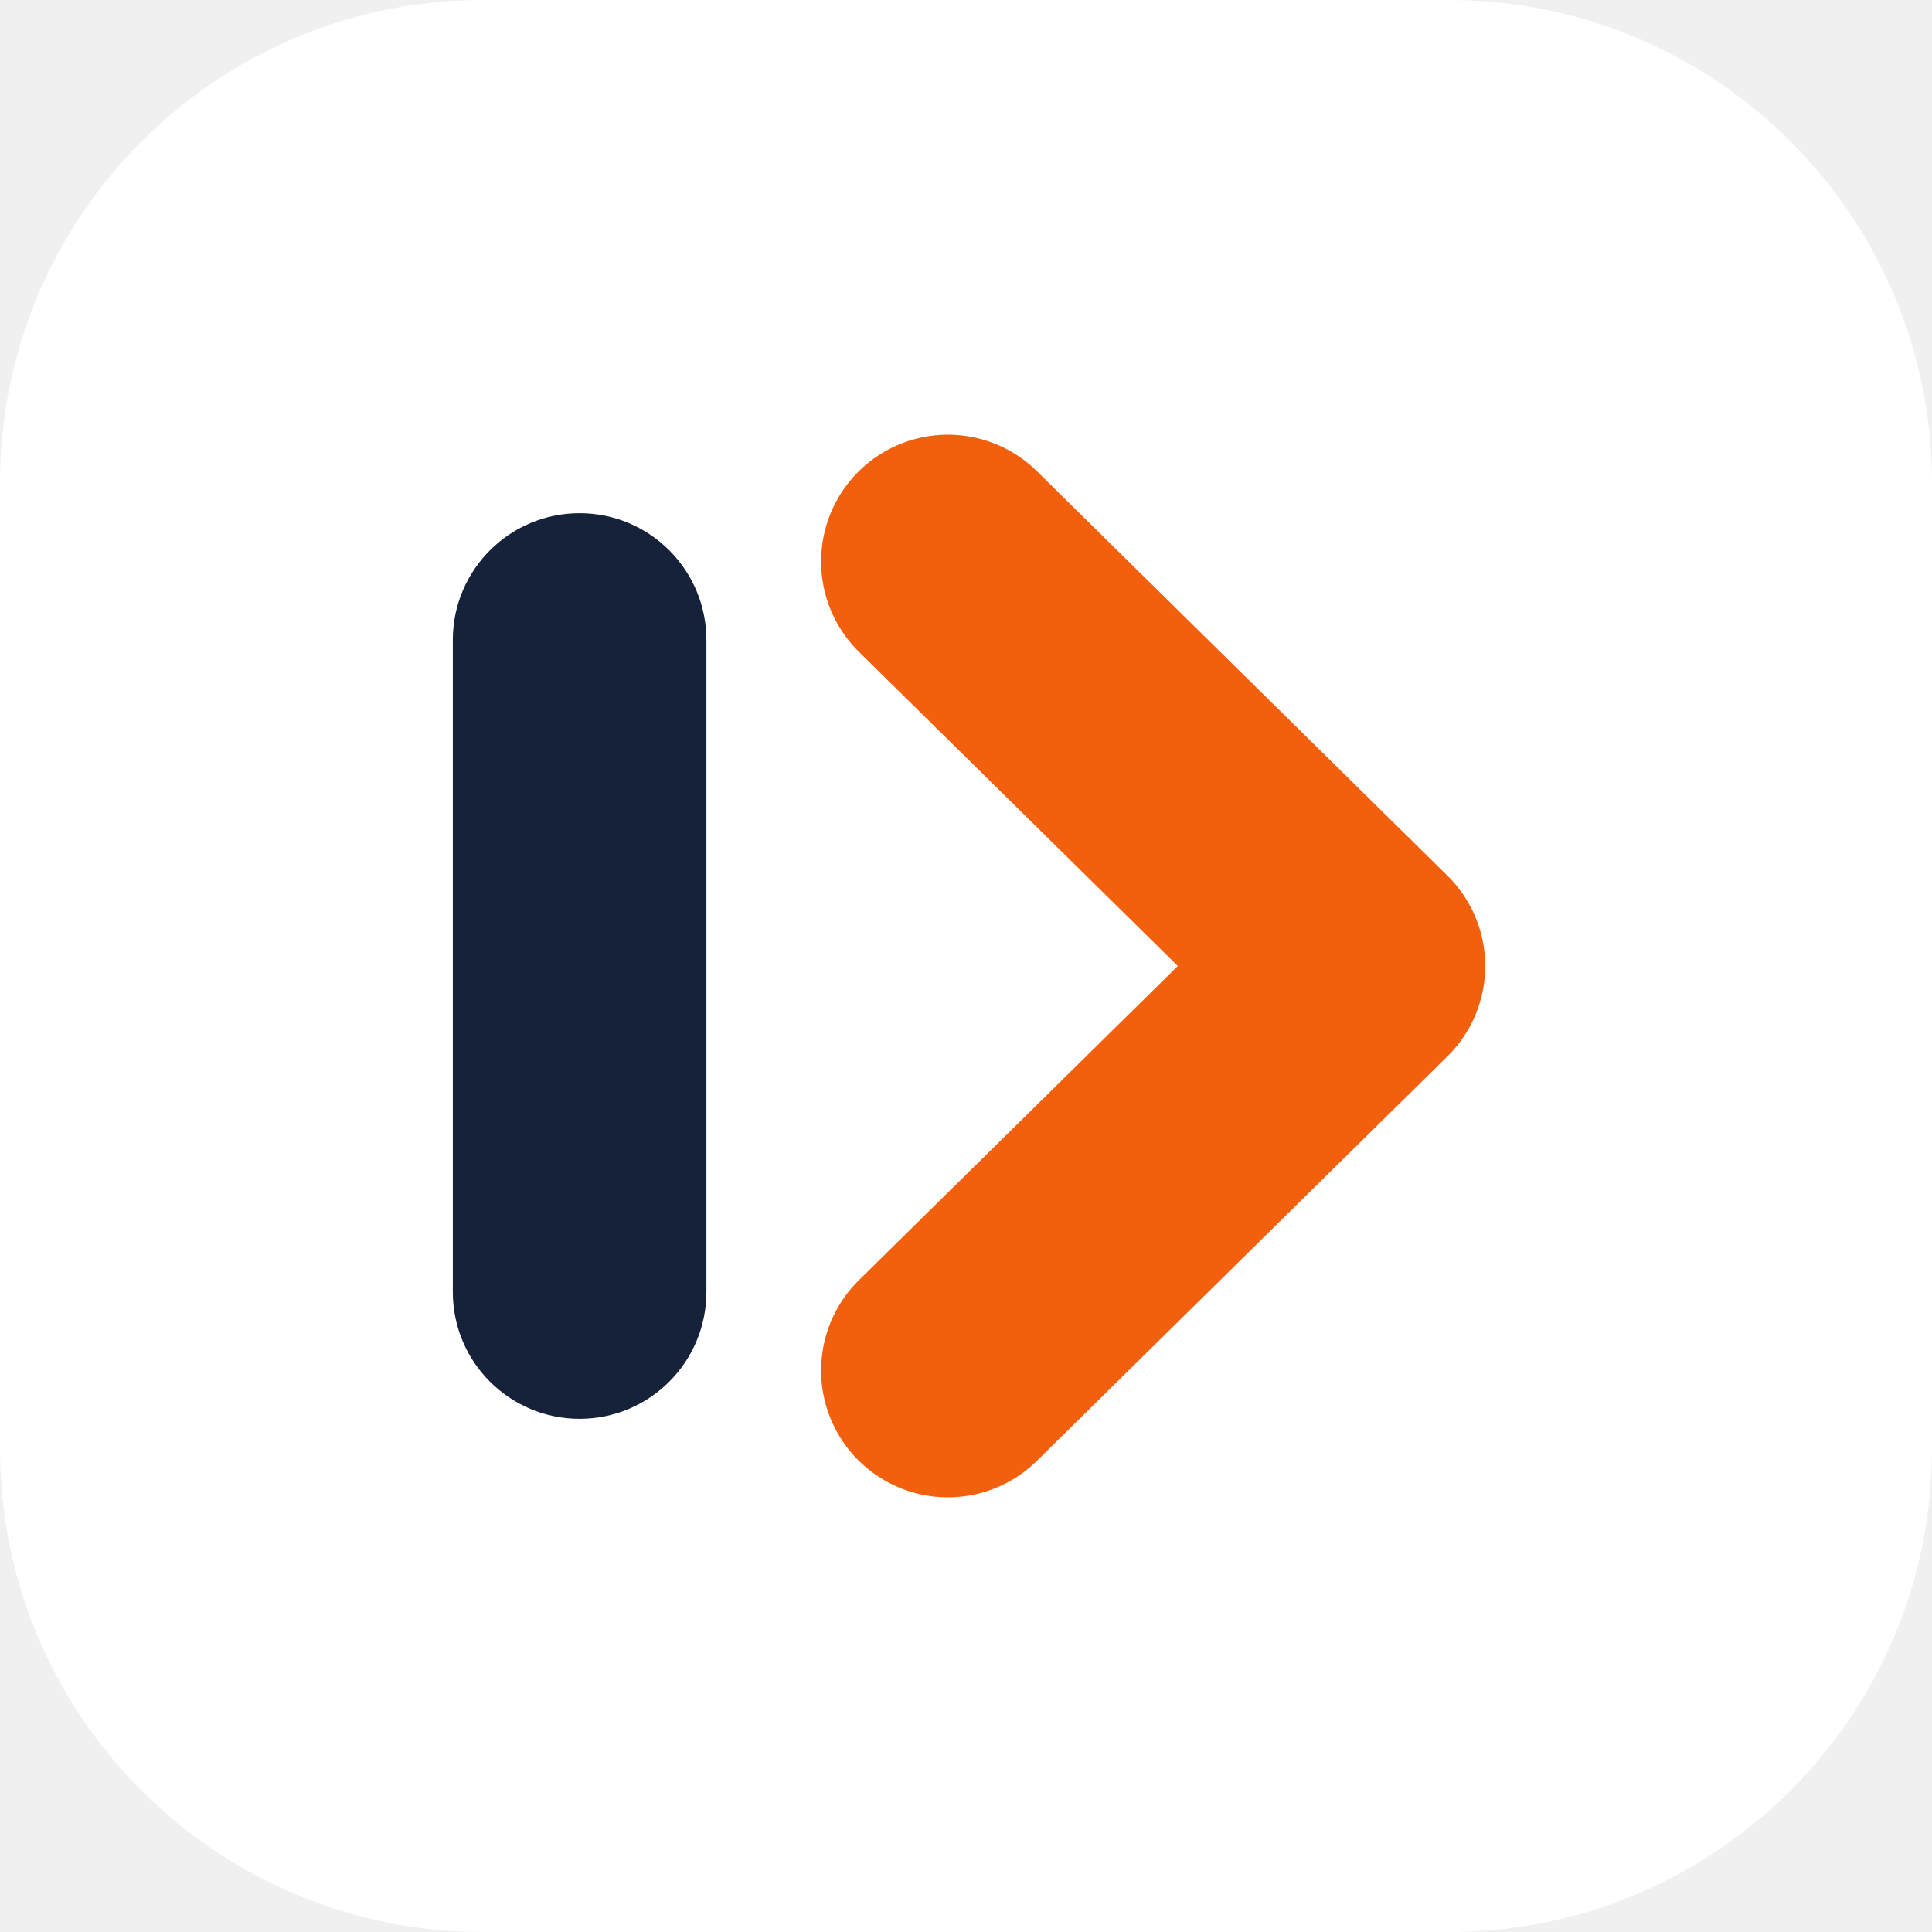
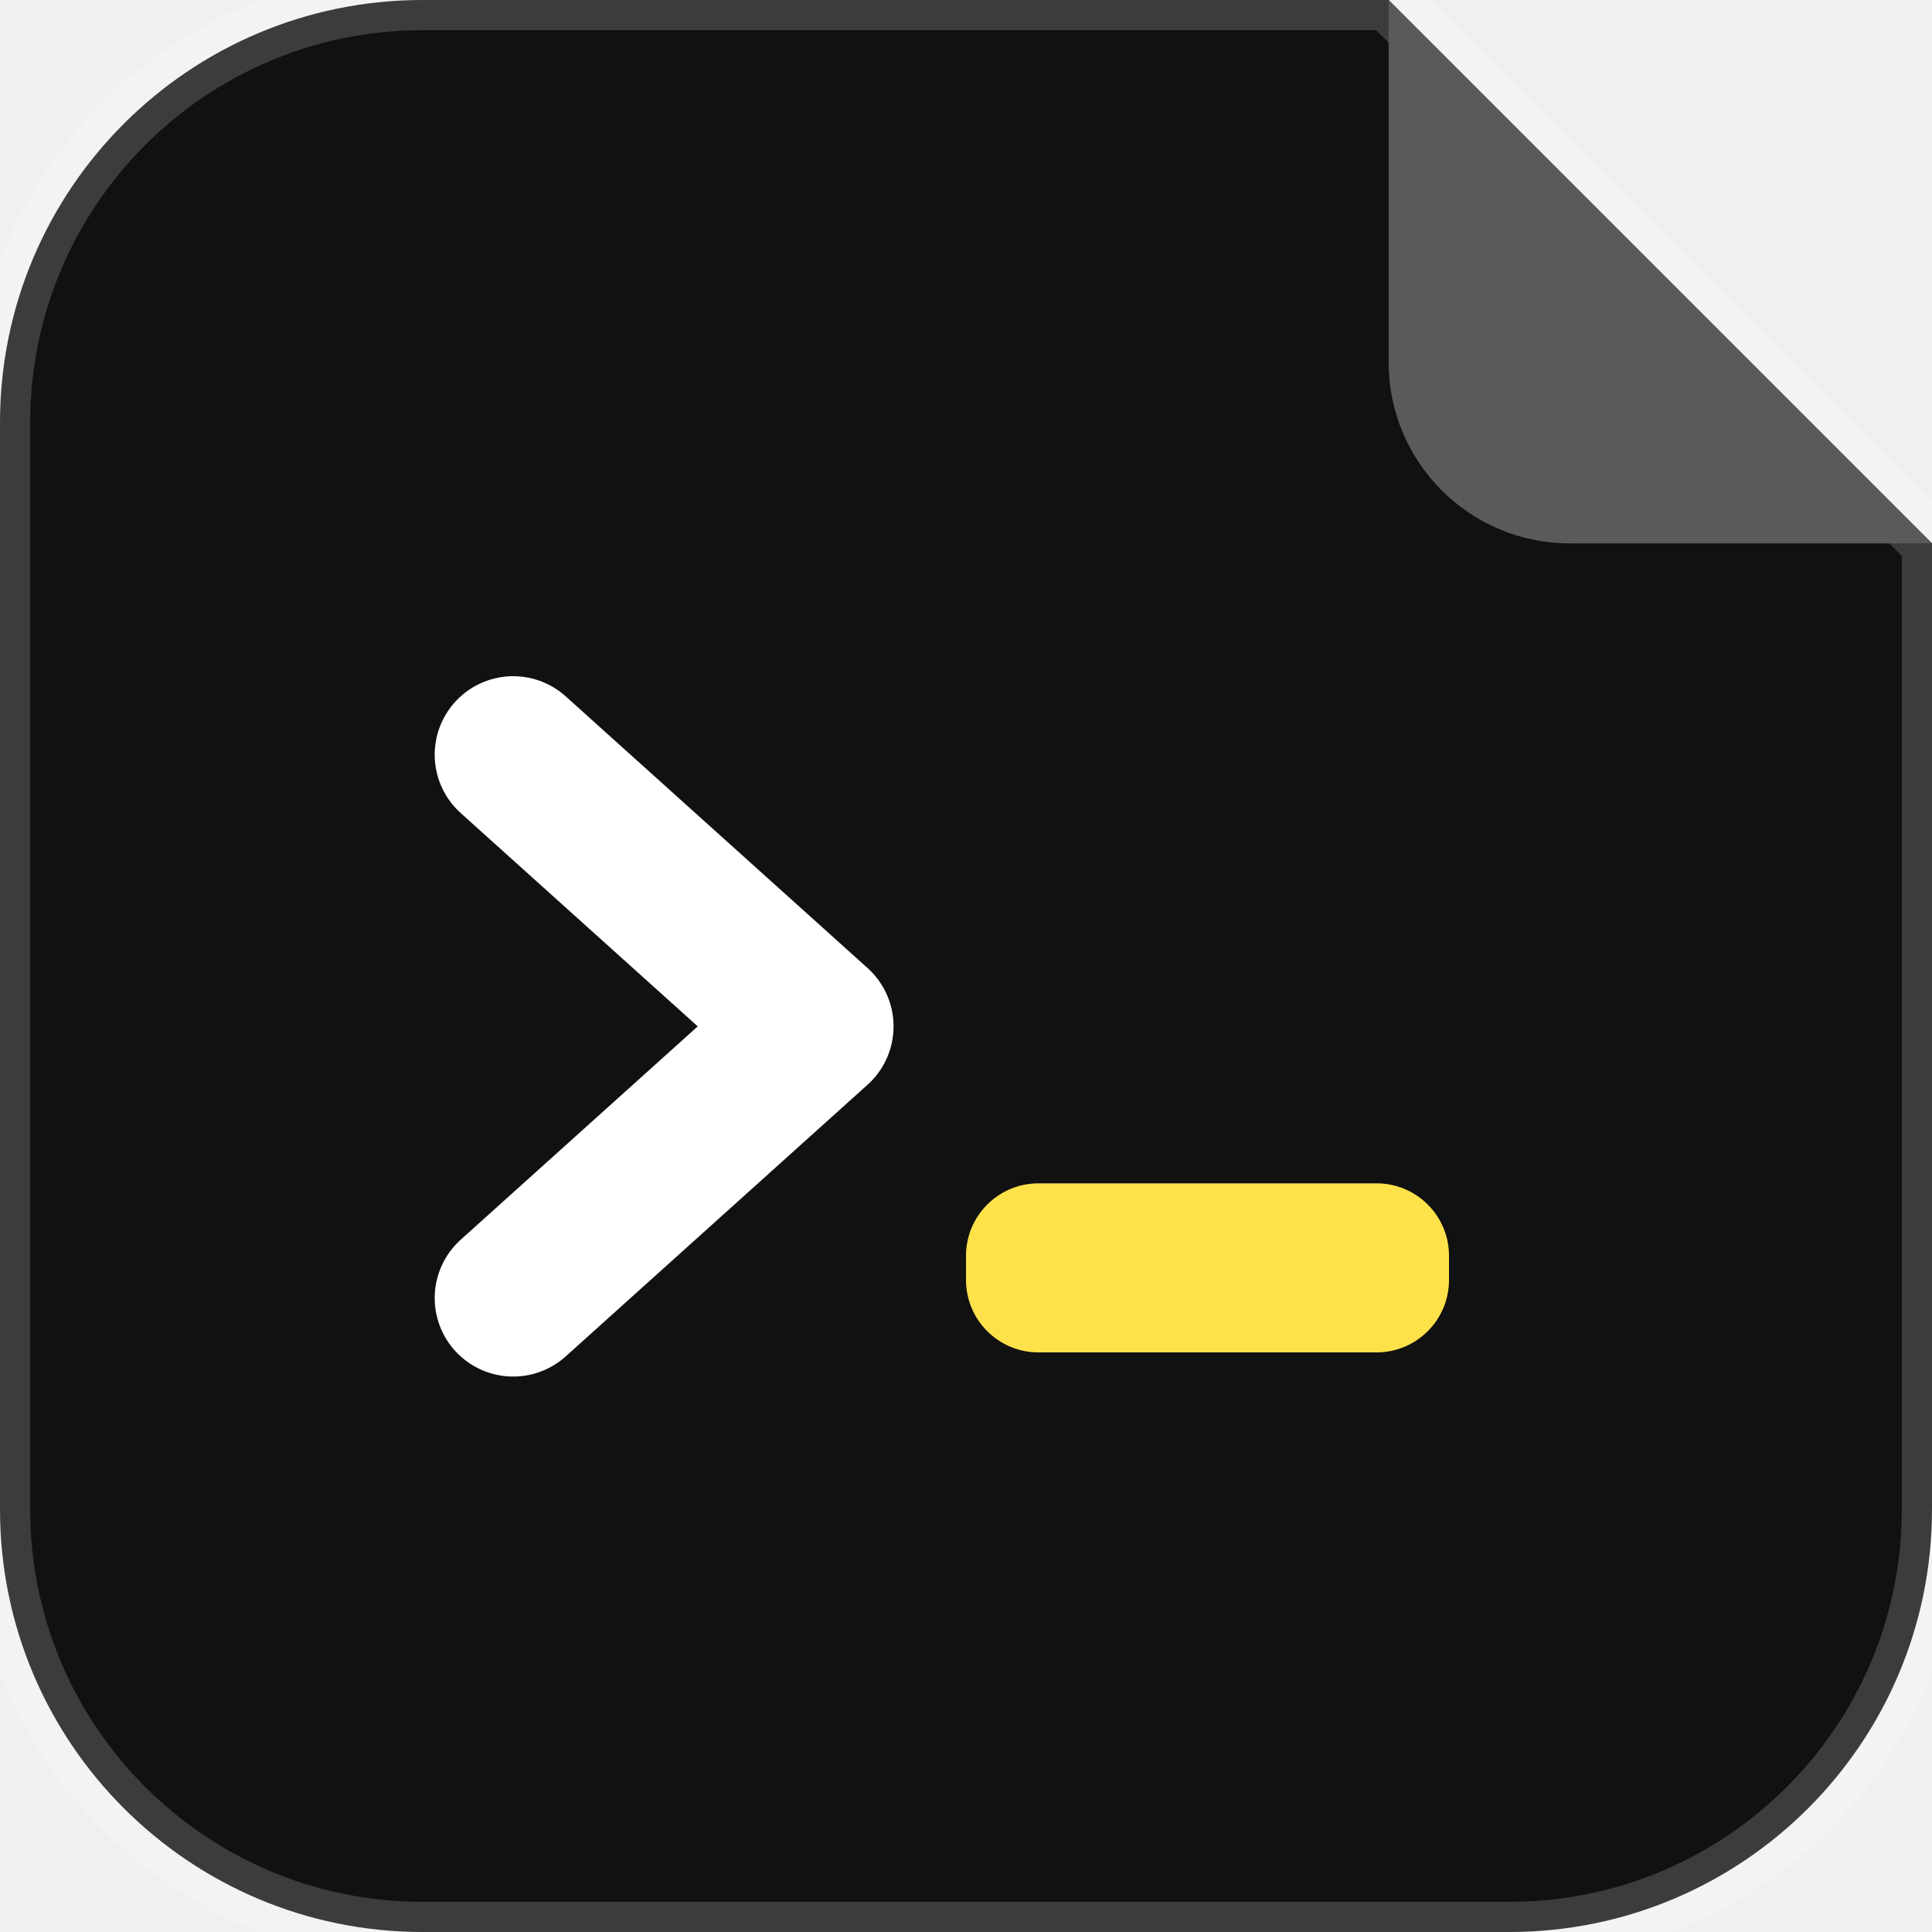
<svg xmlns="http://www.w3.org/2000/svg" viewBox="0 0 32 32" fill="none">
-   <rect width="32" height="32" rx="8" fill="#FFFFFF" />
-   <rect x="7.5" y="8.5" width="4.2" height="15" rx="2.1" fill="#16213A" />
-   <path d="M15.7 9.3 22.5 16l-6.8 6.7" stroke="#F2600D" stroke-width="4.2" stroke-linecap="round" stroke-linejoin="round" />
+   <path d="M7 0H23L32 9V25A7 7 0 0 1 25 32H7A7 7 0 0 1 0 25V7A7 7 0 0 1 7 0Z" fill="#111111" stroke="#fff" stroke-opacity=".18" />
+   <path d="M23 0V6A3 3 0 0 0 26 9H32Z" fill="#5A5A5A" />
+   <path d="M8.5 12.5 13.5 17 8.5 21.5" stroke="#fff" stroke-width="2.6" stroke-linecap="round" stroke-linejoin="round" />
+   <rect x="16" y="19.6" width="8" height="2.8" rx="1.2" fill="#FFE14A" />
</svg>
